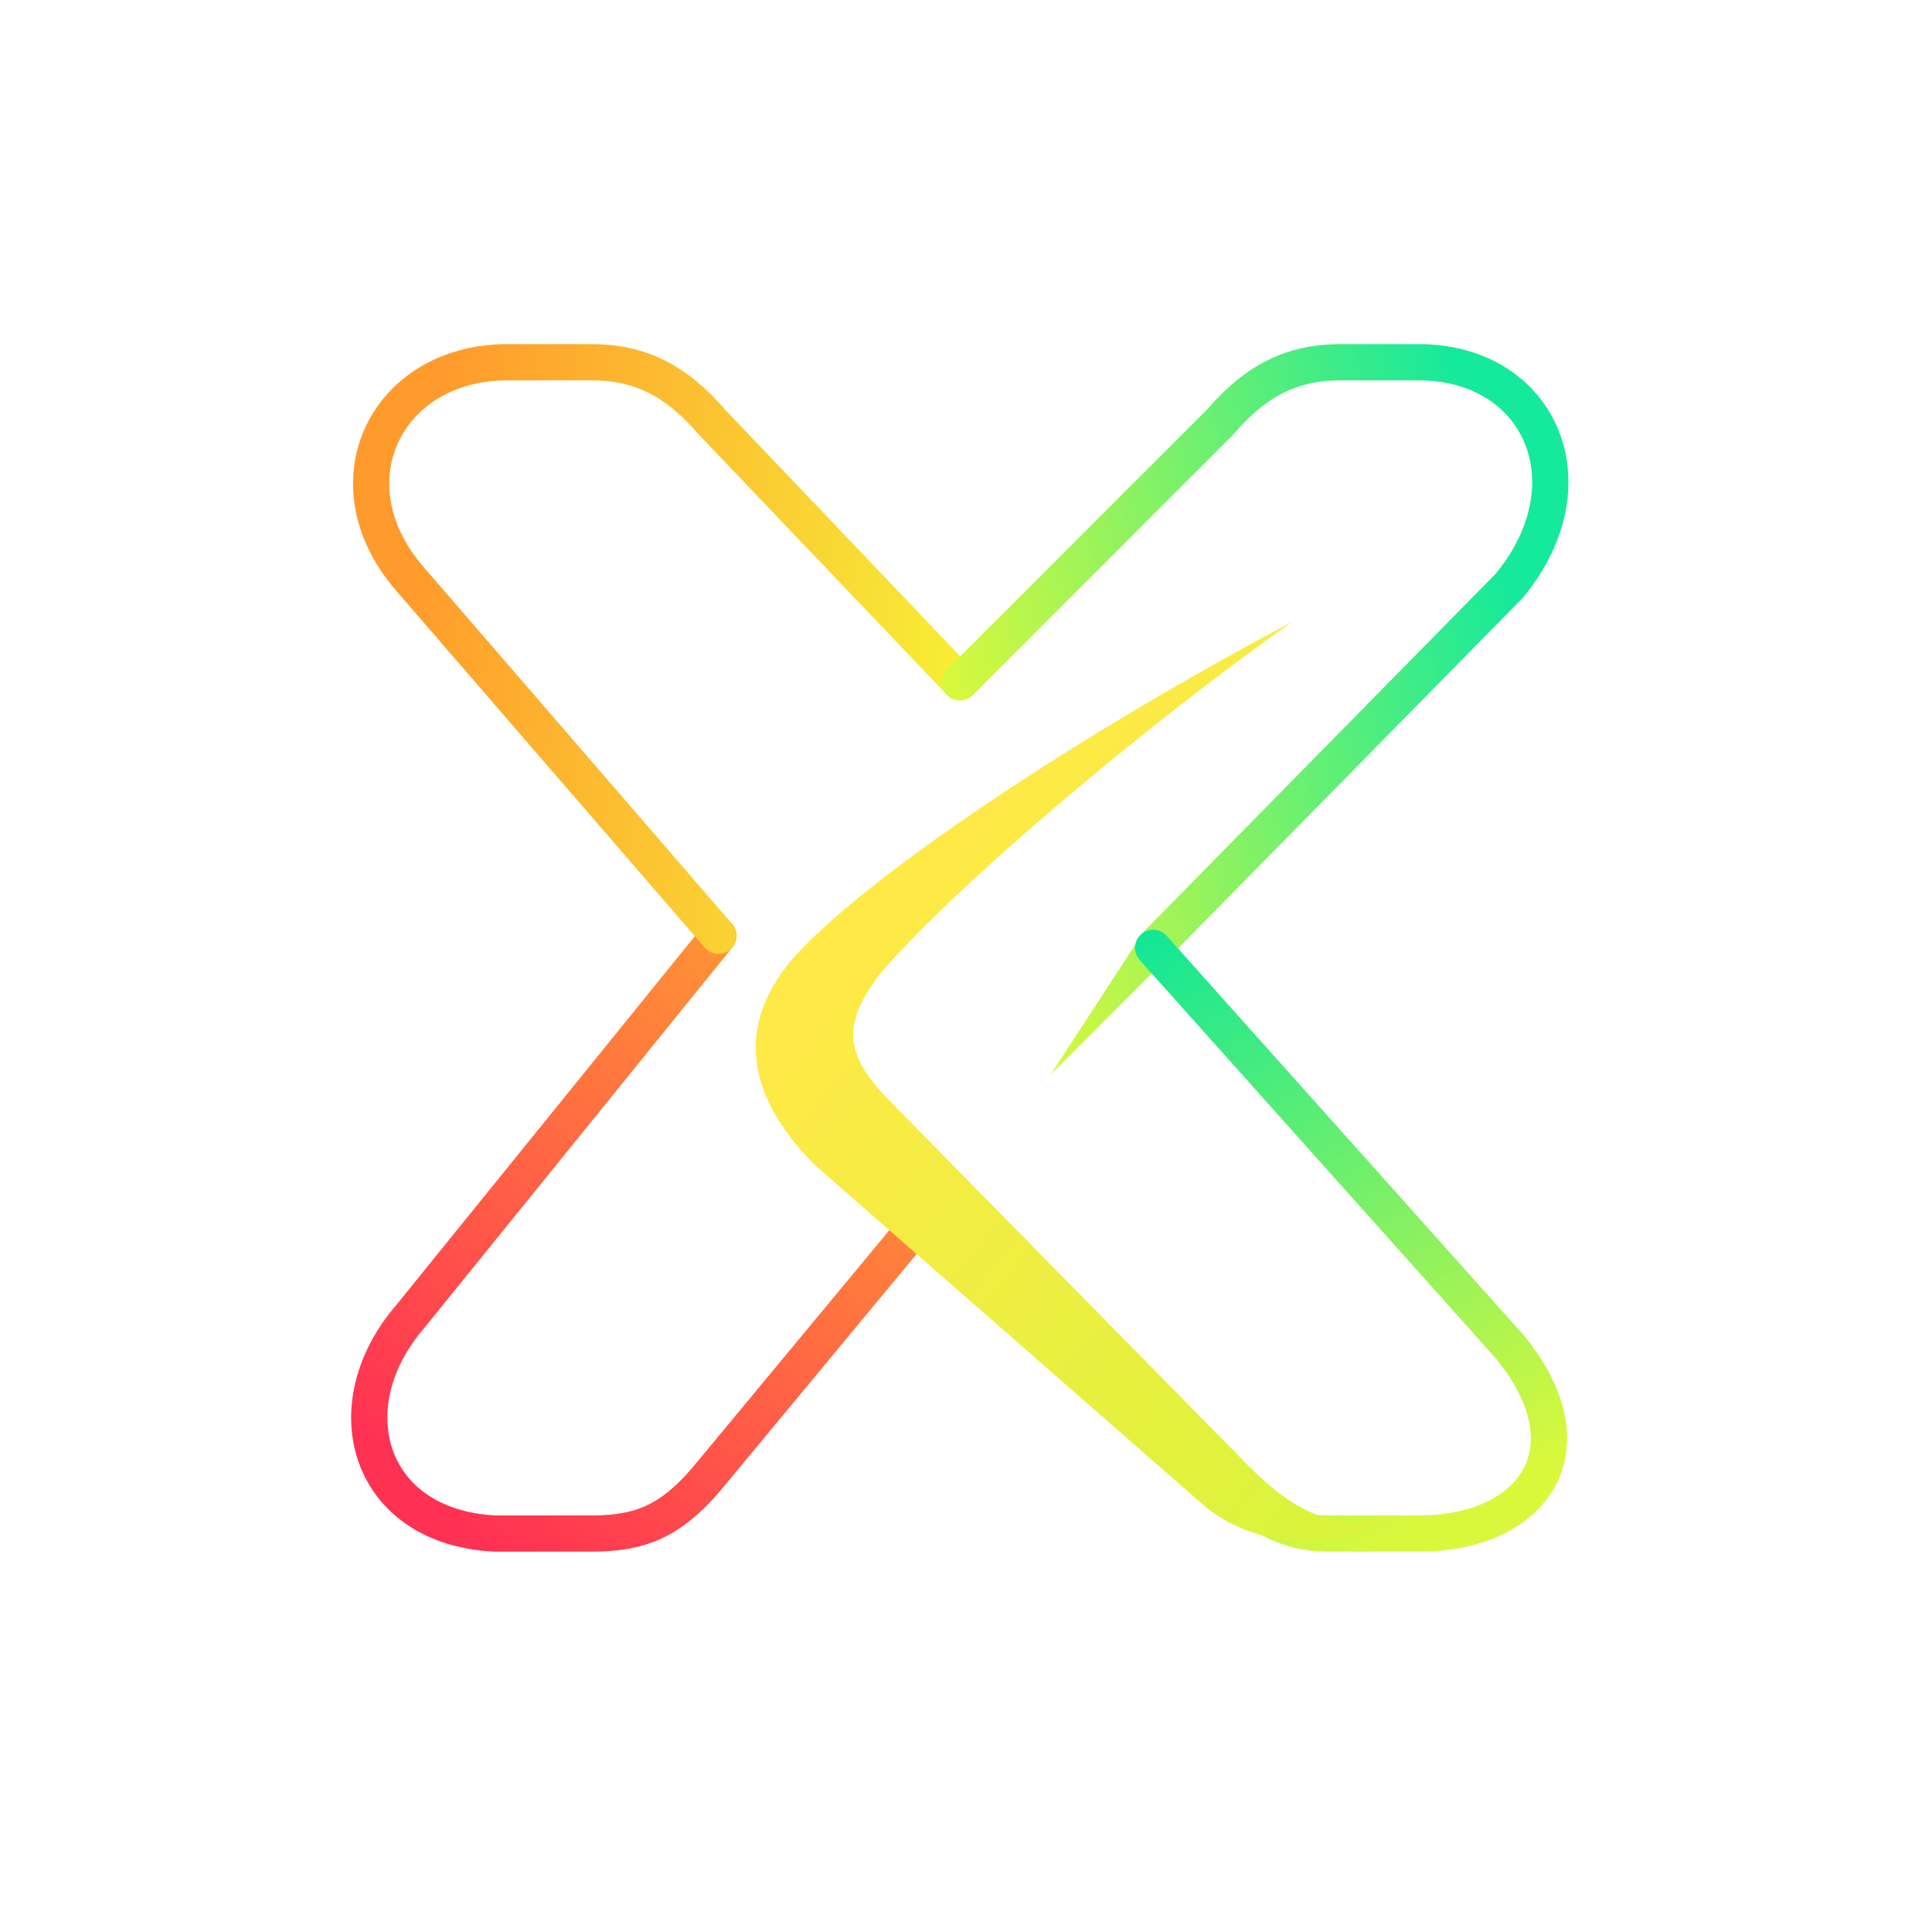
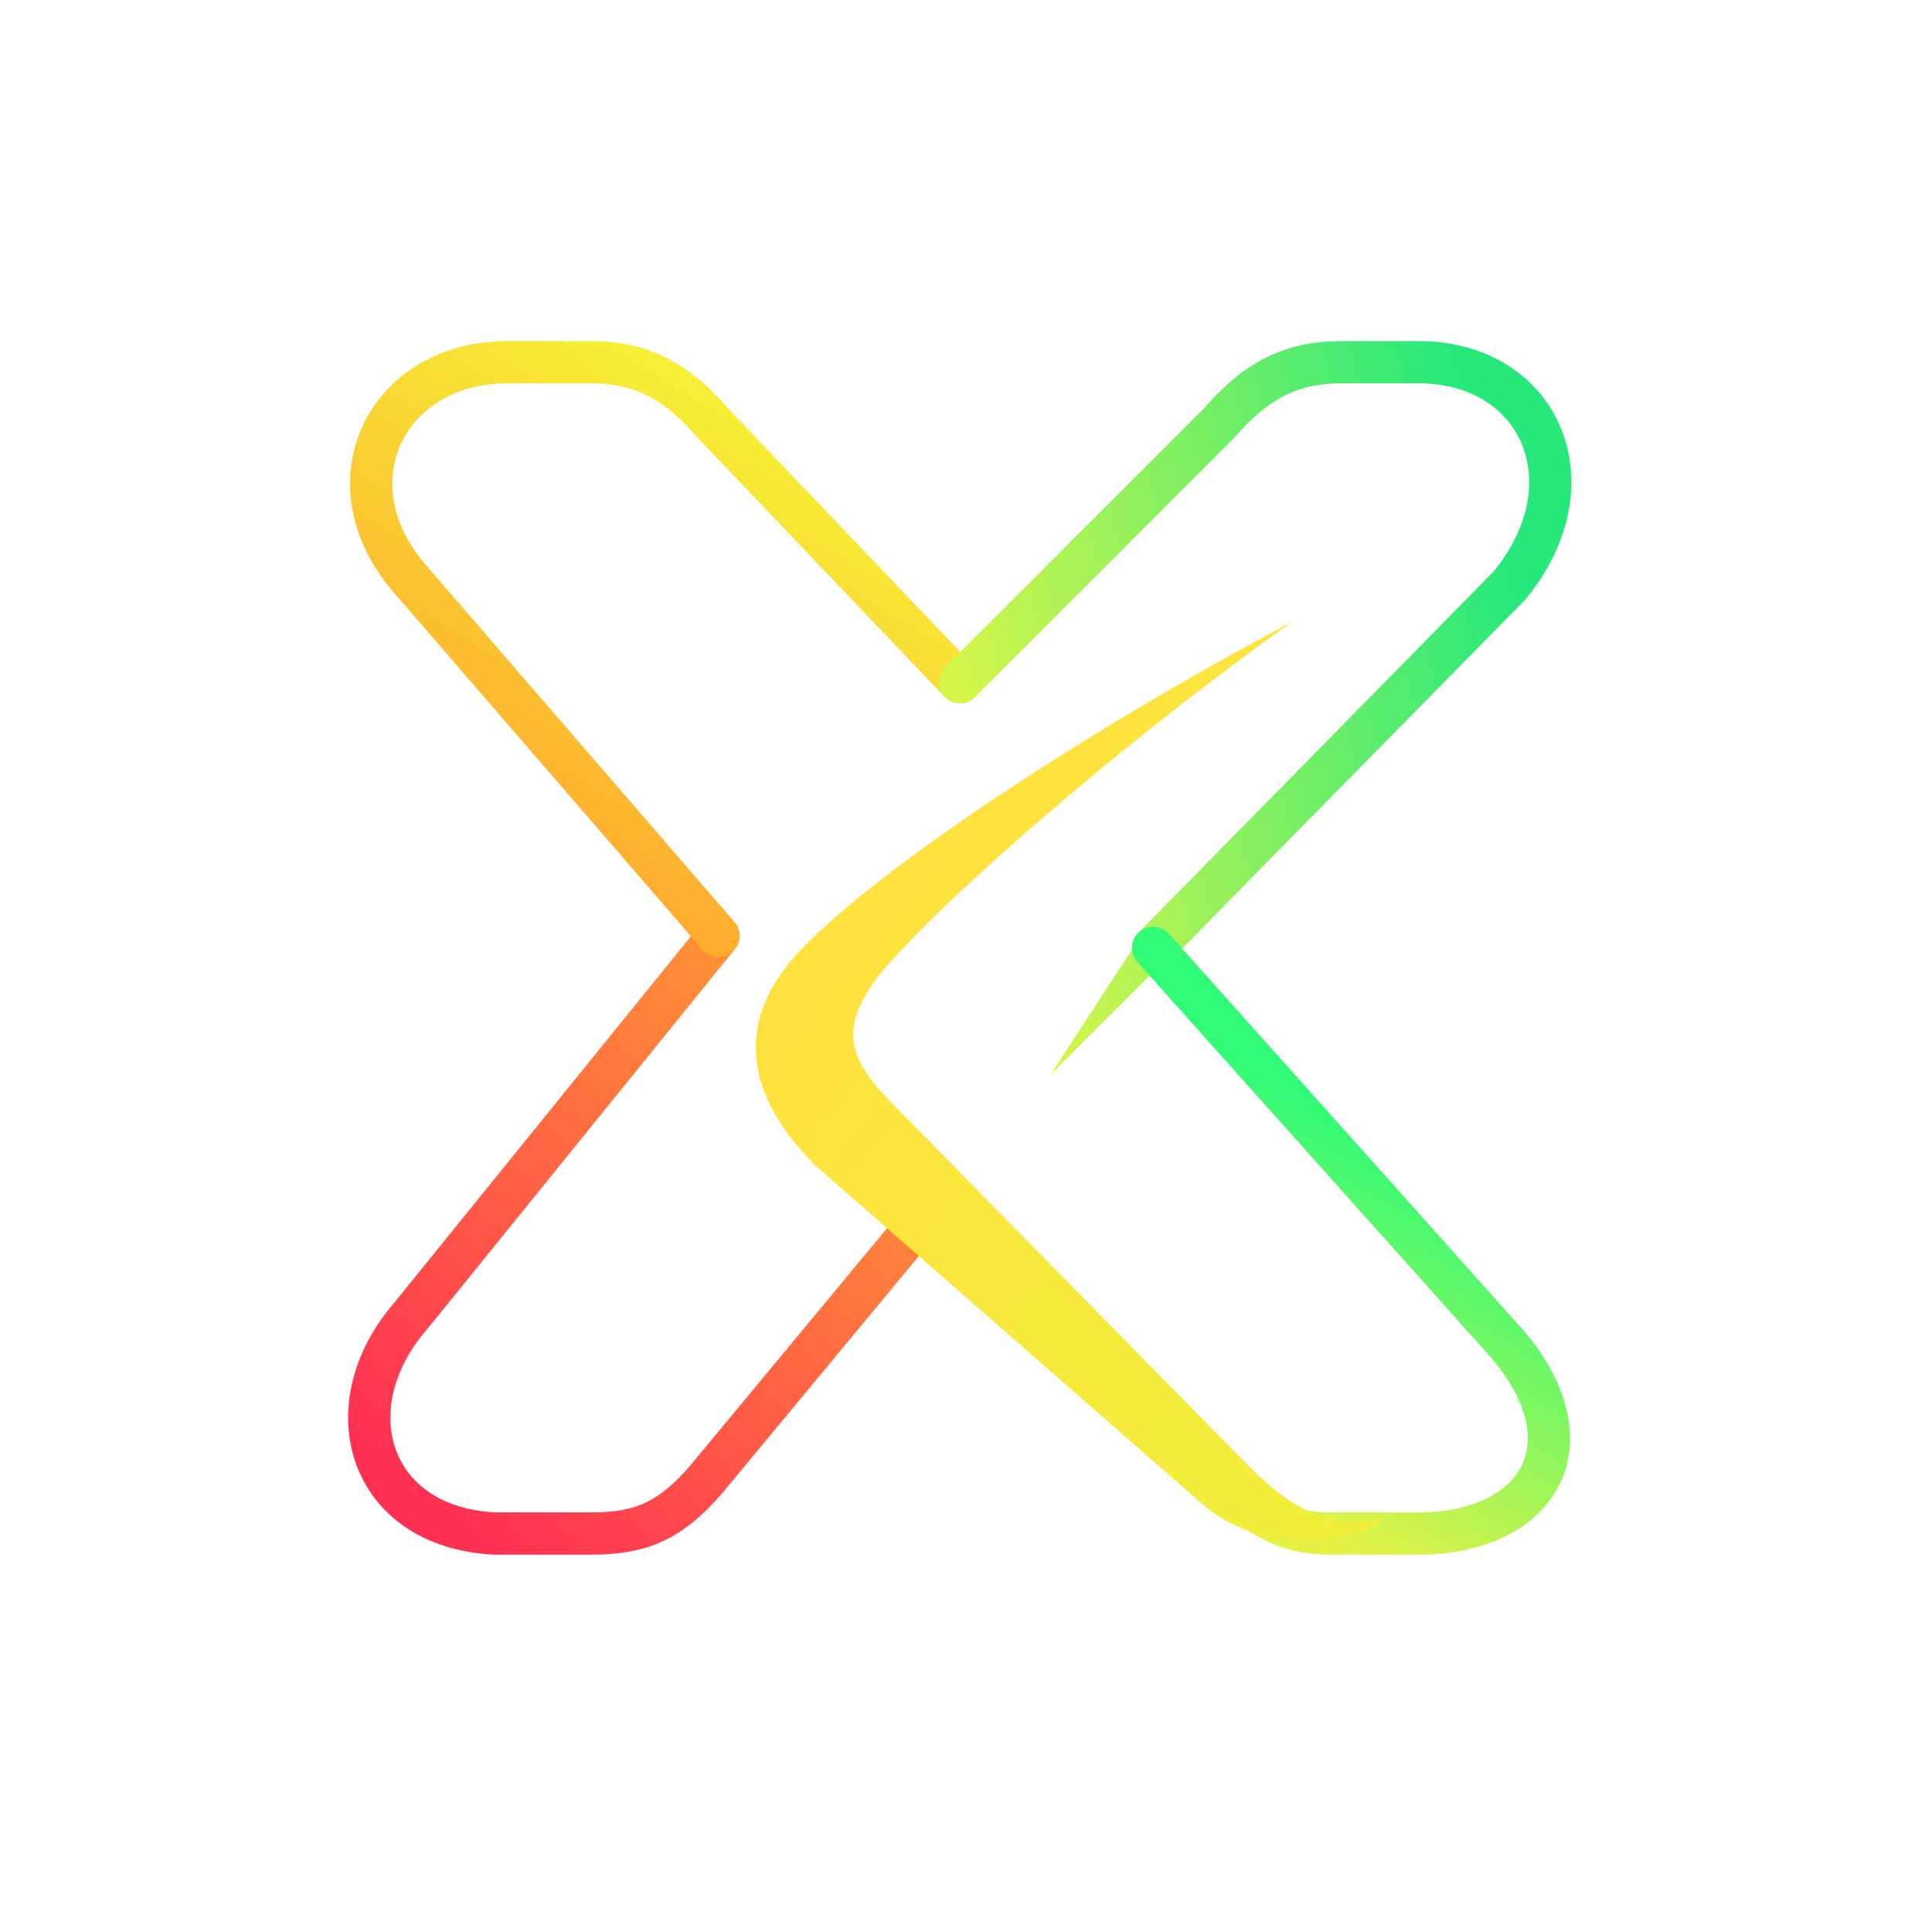
<svg xmlns="http://www.w3.org/2000/svg" width="1024" height="1024" viewBox="0 0 320 320" role="img" aria-label="X on Track">
  <defs>
    <linearGradient id="lower-left" x1="67" y1="244" x2="150" y2="150" gradientUnits="userSpaceOnUse">
      <stop stop-color="#FF3153" />
      <stop offset="1" stop-color="#FFAA2F" />
    </linearGradient>
-     <linearGradient id="upper-left" x1="68" y1="98" x2="159" y2="113" gradientUnits="userSpaceOnUse">
+     <linearGradient id="upper-left" x1="65" y1="150" x2="115" y2="65" gradientUnits="userSpaceOnUse">
      <stop stop-color="#FF9B2C" />
      <stop offset="1" stop-color="#F7EE36" />
    </linearGradient>
    <linearGradient id="upper-right" x1="158" y1="115" x2="249" y2="92" gradientUnits="userSpaceOnUse">
-       <stop stop-color="#D6F83D" />
-       <stop offset="1" stop-color="#15E99B" />
+       <stop stop-color="#D6F64A" />
+       <stop offset="1" stop-color="#27E97B" />
    </linearGradient>
-     <linearGradient id="lower-right" x1="189" y1="155" x2="239" y2="251" gradientUnits="userSpaceOnUse">
-       <stop stop-color="#11E796" />
-       <stop offset="1" stop-color="#D9F83C" />
+     <linearGradient id="lower-right" x1="220" y1="255" x2="250" y2="200" gradientUnits="userSpaceOnUse">
+       <stop stop-color="#E5F246" />
+       <stop offset="1" stop-color="#31FA76" />
    </linearGradient>
    <linearGradient id="sweep" x1="133" y1="167" x2="230" y2="247" gradientUnits="userSpaceOnUse">
-       <stop stop-color="#FFE946" />
-       <stop offset="1" stop-color="#D9F43B" />
+       <stop stop-color="#FFE23F" />
+       <stop offset="1" stop-color="#F0F03A" />
    </linearGradient>
-     <linearGradient id="border-spectrum" x1="22" y1="298" x2="298" y2="22" gradientUnits="userSpaceOnUse">
-       <stop stop-color="#B22859" />
-       <stop offset="0.48" stop-color="#295B69" />
-       <stop offset="1" stop-color="#0AC78C" />
+     <linearGradient id="background" x1="0" y1="0" x2="320" y2="320" gradientUnits="userSpaceOnUse">
+       <stop stop-color="#08131A" />
+       <stop offset="0.58" stop-color="#060E14" />
+       <stop offset="1" stop-color="#05090F" />
    </linearGradient>
-     <filter id="soft-glow" x="-30%" y="-30%" width="160%" height="160%">
-       <feGaussianBlur stdDeviation="5" />
+     <radialGradient id="green-wash" cx="244" cy="99" r="106" gradientUnits="userSpaceOnUse">
+       <stop stop-color="#002A15" stop-opacity="0.7" />
+       <stop offset="0.5" stop-color="#002A15" stop-opacity="0.3" />
+       <stop offset="1" stop-color="#002A15" stop-opacity="0" />
+     </radialGradient>
+     <linearGradient id="slate-mark" x1="50" y1="55" x2="260" y2="270" gradientUnits="userSpaceOnUse">
+       <stop stop-color="#5C7085" />
+       <stop offset="0.46" stop-color="#4E6176" />
+       <stop offset="1" stop-color="#36475D" />
+     </linearGradient>
+     <linearGradient id="slate-sweep" x1="210" y1="106" x2="177" y2="258" gradientUnits="userSpaceOnUse">
+       <stop stop-color="#35465A" />
+       <stop offset="0.52" stop-color="#2B3D50" />
+       <stop offset="1" stop-color="#1D2E40" />
+     </linearGradient>
+     <linearGradient id="border-spectrum" x1="26" y1="296" x2="294" y2="24" gradientUnits="userSpaceOnUse">
+       <stop stop-color="#345867" />
+       <stop offset="0.34" stop-color="#3B4052" />
+       <stop offset="0.68" stop-color="#236A69" />
+       <stop offset="1" stop-color="#0CA67D" />
+     </linearGradient>
+     <radialGradient id="border-warm" cx="45" cy="271" r="105" gradientUnits="userSpaceOnUse">
+       <stop stop-color="#B61549" stop-opacity="0.96" />
+       <stop offset="1" stop-color="#B61549" stop-opacity="0" />
+     </radialGradient>
+     <linearGradient id="border-slate" x1="26" y1="24" x2="294" y2="296" gradientUnits="userSpaceOnUse">
+       <stop stop-color="#8198B0" />
+       <stop offset="0.48" stop-color="#53667B" />
+       <stop offset="1" stop-color="#272B40" />
+     </linearGradient>
+     <clipPath id="panel-clip">
+       <rect x="26" y="24" width="268" height="265" rx="53" />
+     </clipPath>
+     <filter id="soft-glow" x="-50%" y="-50%" width="200%" height="200%">
+       <feGaussianBlur stdDeviation="6" />
+     </filter>
+     <filter id="wide-glow" x="-80%" y="-80%" width="260%" height="260%">
+       <feGaussianBlur stdDeviation="15" />
    </filter>
  </defs>
-   <path d="M119 155 L68 218 C55 233 61 253 82 254 L98 254 C106 254 111 252 117 245 L151 204" fill="none" stroke="url(#lower-left)" stroke-width="6" stroke-linecap="round" stroke-linejoin="round" />
-   <path d="M119 155 L68 96 C54 80 64 60 84 60 L98 60 C106 60 112 63 118 70 L159 113" fill="none" stroke="url(#upper-left)" stroke-width="6" stroke-linecap="round" stroke-linejoin="round" />
-   <path d="M159 113 L202 70 C208 63 214 60 222 60 L235 60 C255 60 264 80 250 97 L191 157" fill="none" stroke="url(#upper-right)" stroke-width="6" stroke-linecap="round" stroke-linejoin="round" />
+   <path d="M119 155 L68 218 C55 233 61 253 82 254 L98 254 C106 254 111 252 117 245 L151 204" fill="none" stroke="url(#lower-left)" stroke-width="7" stroke-linecap="round" stroke-linejoin="round" />
+   <path d="M119 155 L68 96 C54 80 64 60 84 60 L98 60 C106 60 112 63 118 70 L159 113" fill="none" stroke="url(#upper-left)" stroke-width="7" stroke-linecap="round" stroke-linejoin="round" />
+   <path d="M159 113 L202 70 C208 63 214 60 222 60 L235 60 C255 60 264 80 250 97 L191 157" fill="none" stroke="url(#upper-right)" stroke-width="7" stroke-linecap="round" stroke-linejoin="round" />
  <path d="M189 155 L193 159 L174 178 Z" fill="url(#upper-right)" />
-   <path d="M191 157 L250 223 C264 240 254 254 235 254 L220 254 C213 254 208 251 202 245 L139 183" fill="none" stroke="url(#lower-right)" stroke-width="6" stroke-linecap="round" stroke-linejoin="round" />
+   <path d="M191 157 L250 223 C264 240 254 254 235 254 L220 254 C213 254 208 251 202 245 L139 183" fill="none" stroke="url(#lower-right)" stroke-width="7" stroke-linecap="round" stroke-linejoin="round" />
  <path d="M214 103 C180 121 145 144 132 158 C122 169 123 181 135 193 L199 249 C208 257 223 257 230 251 C221 254 214 250 207 243 L148 183 C140 175 139 170 146 161 C159 146 190 120 214 103 Z" fill="url(#sweep)" />
</svg>
